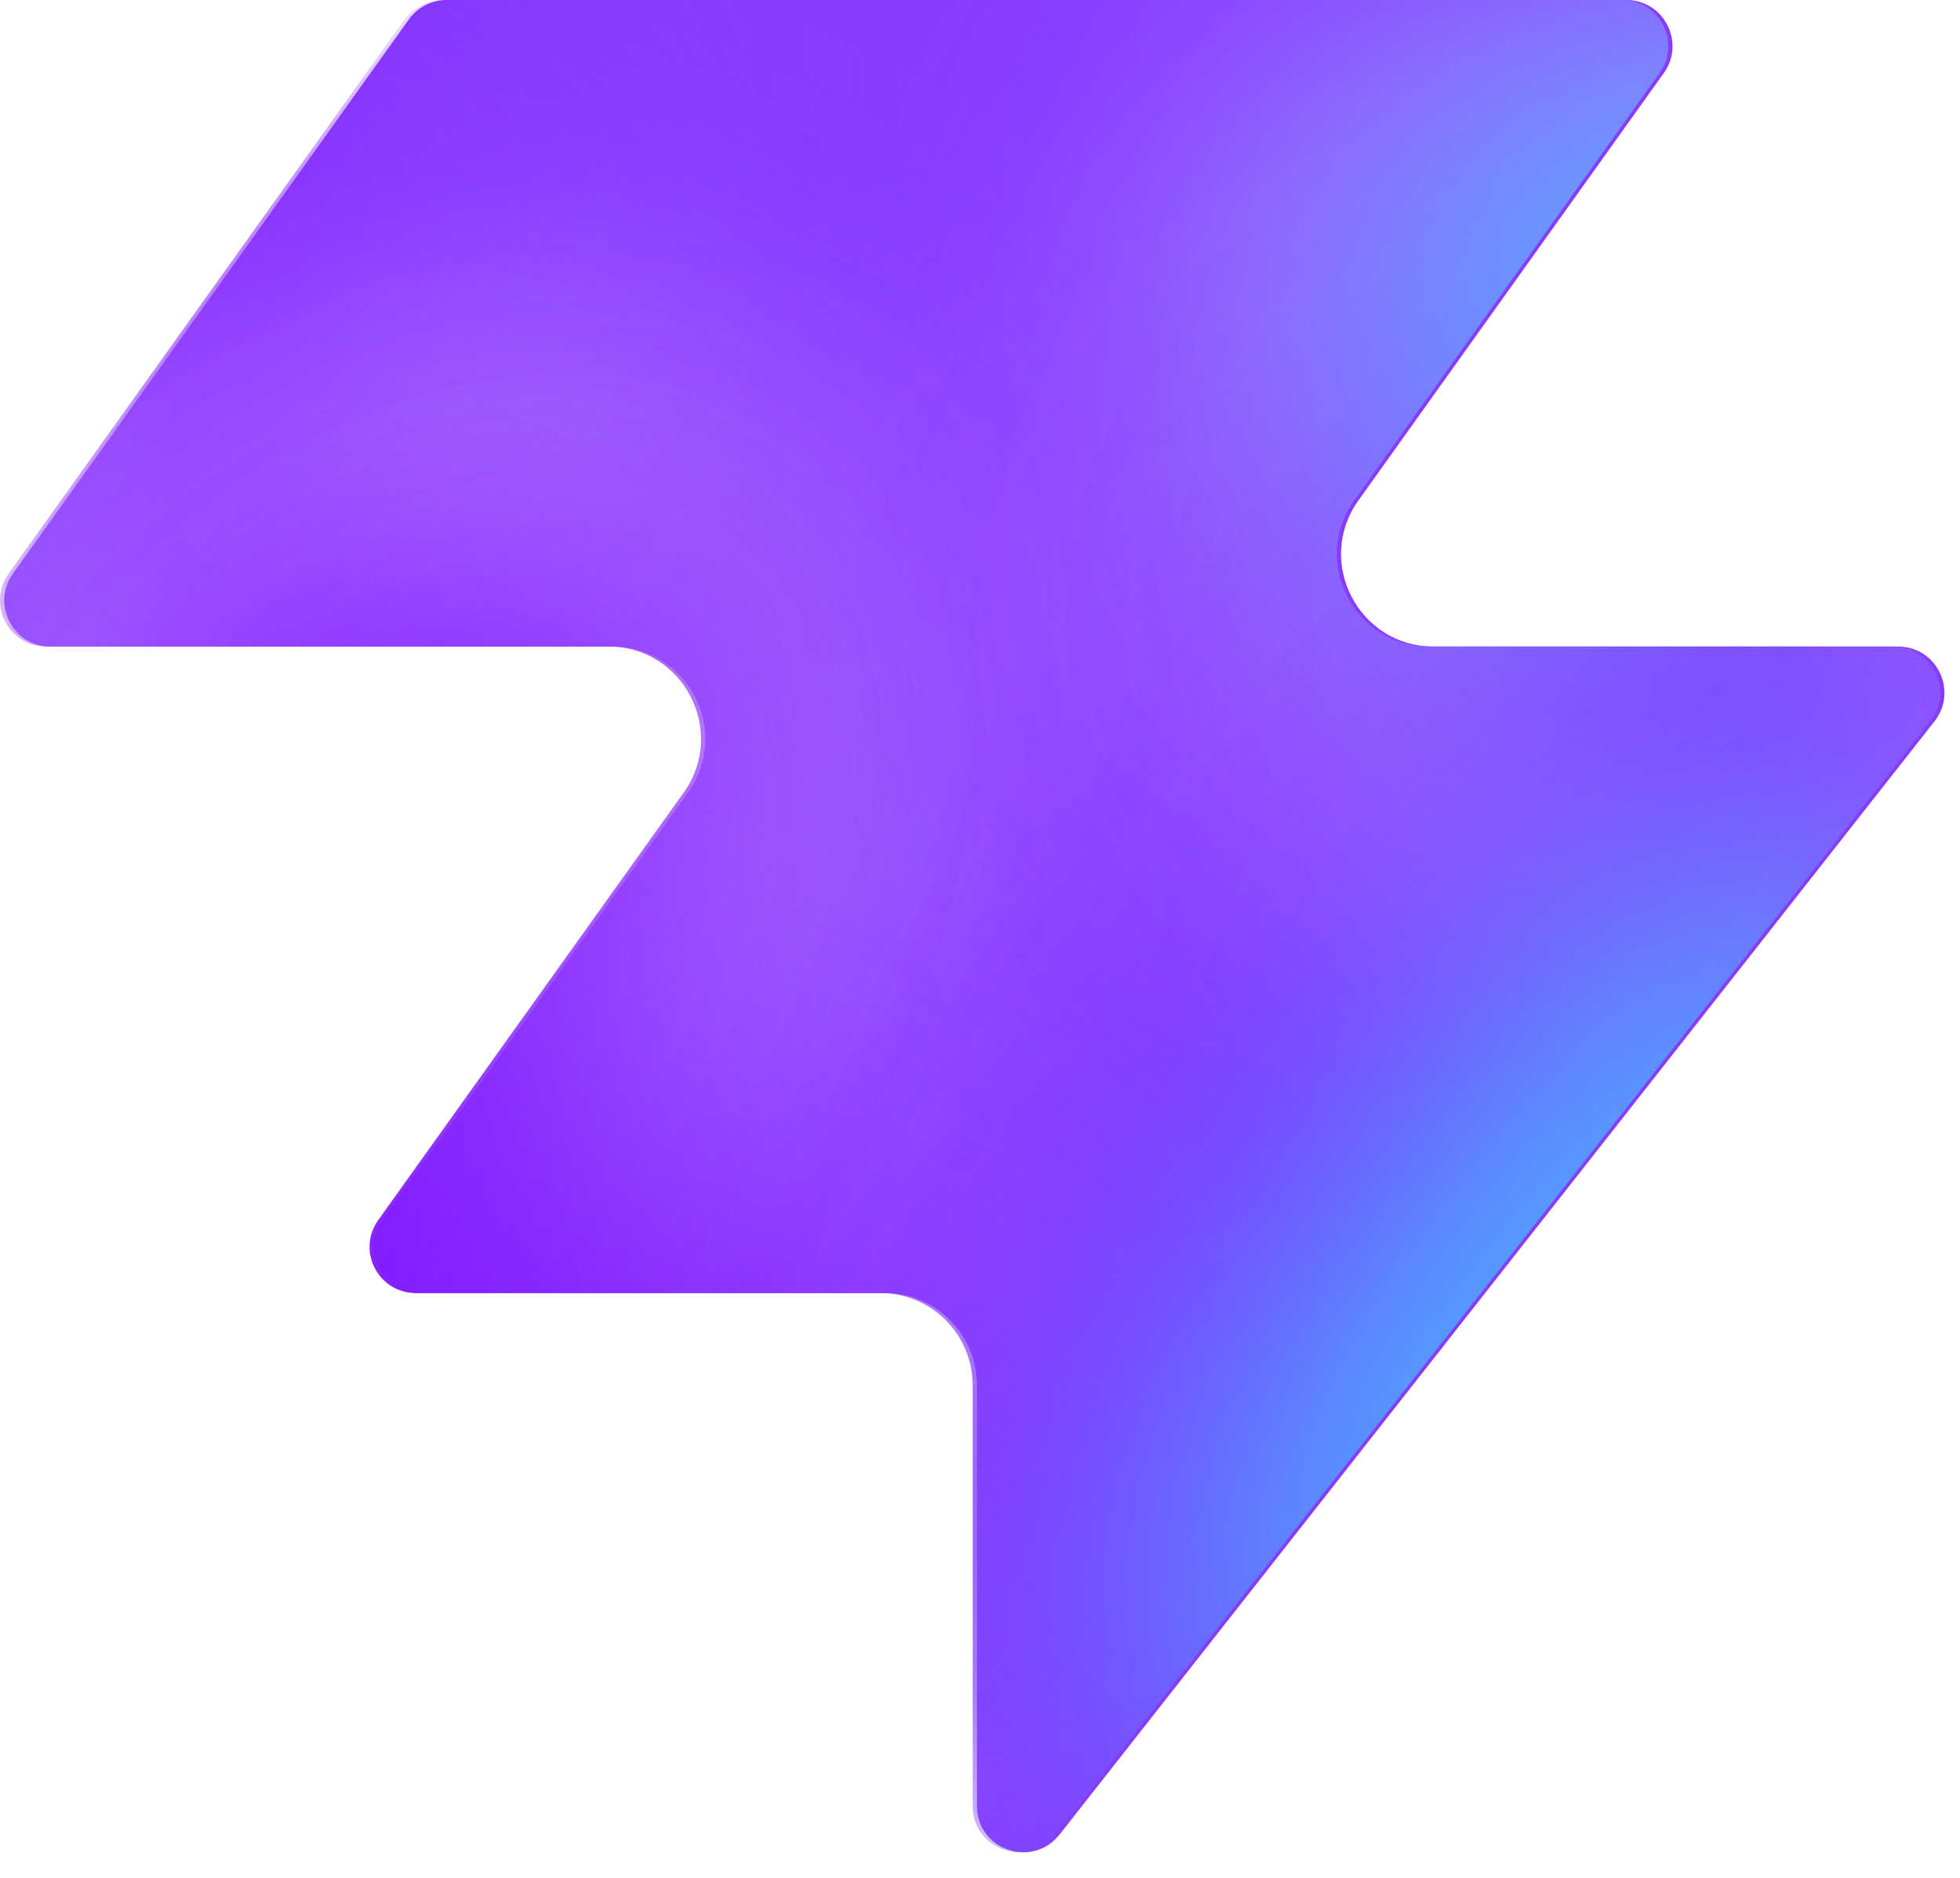
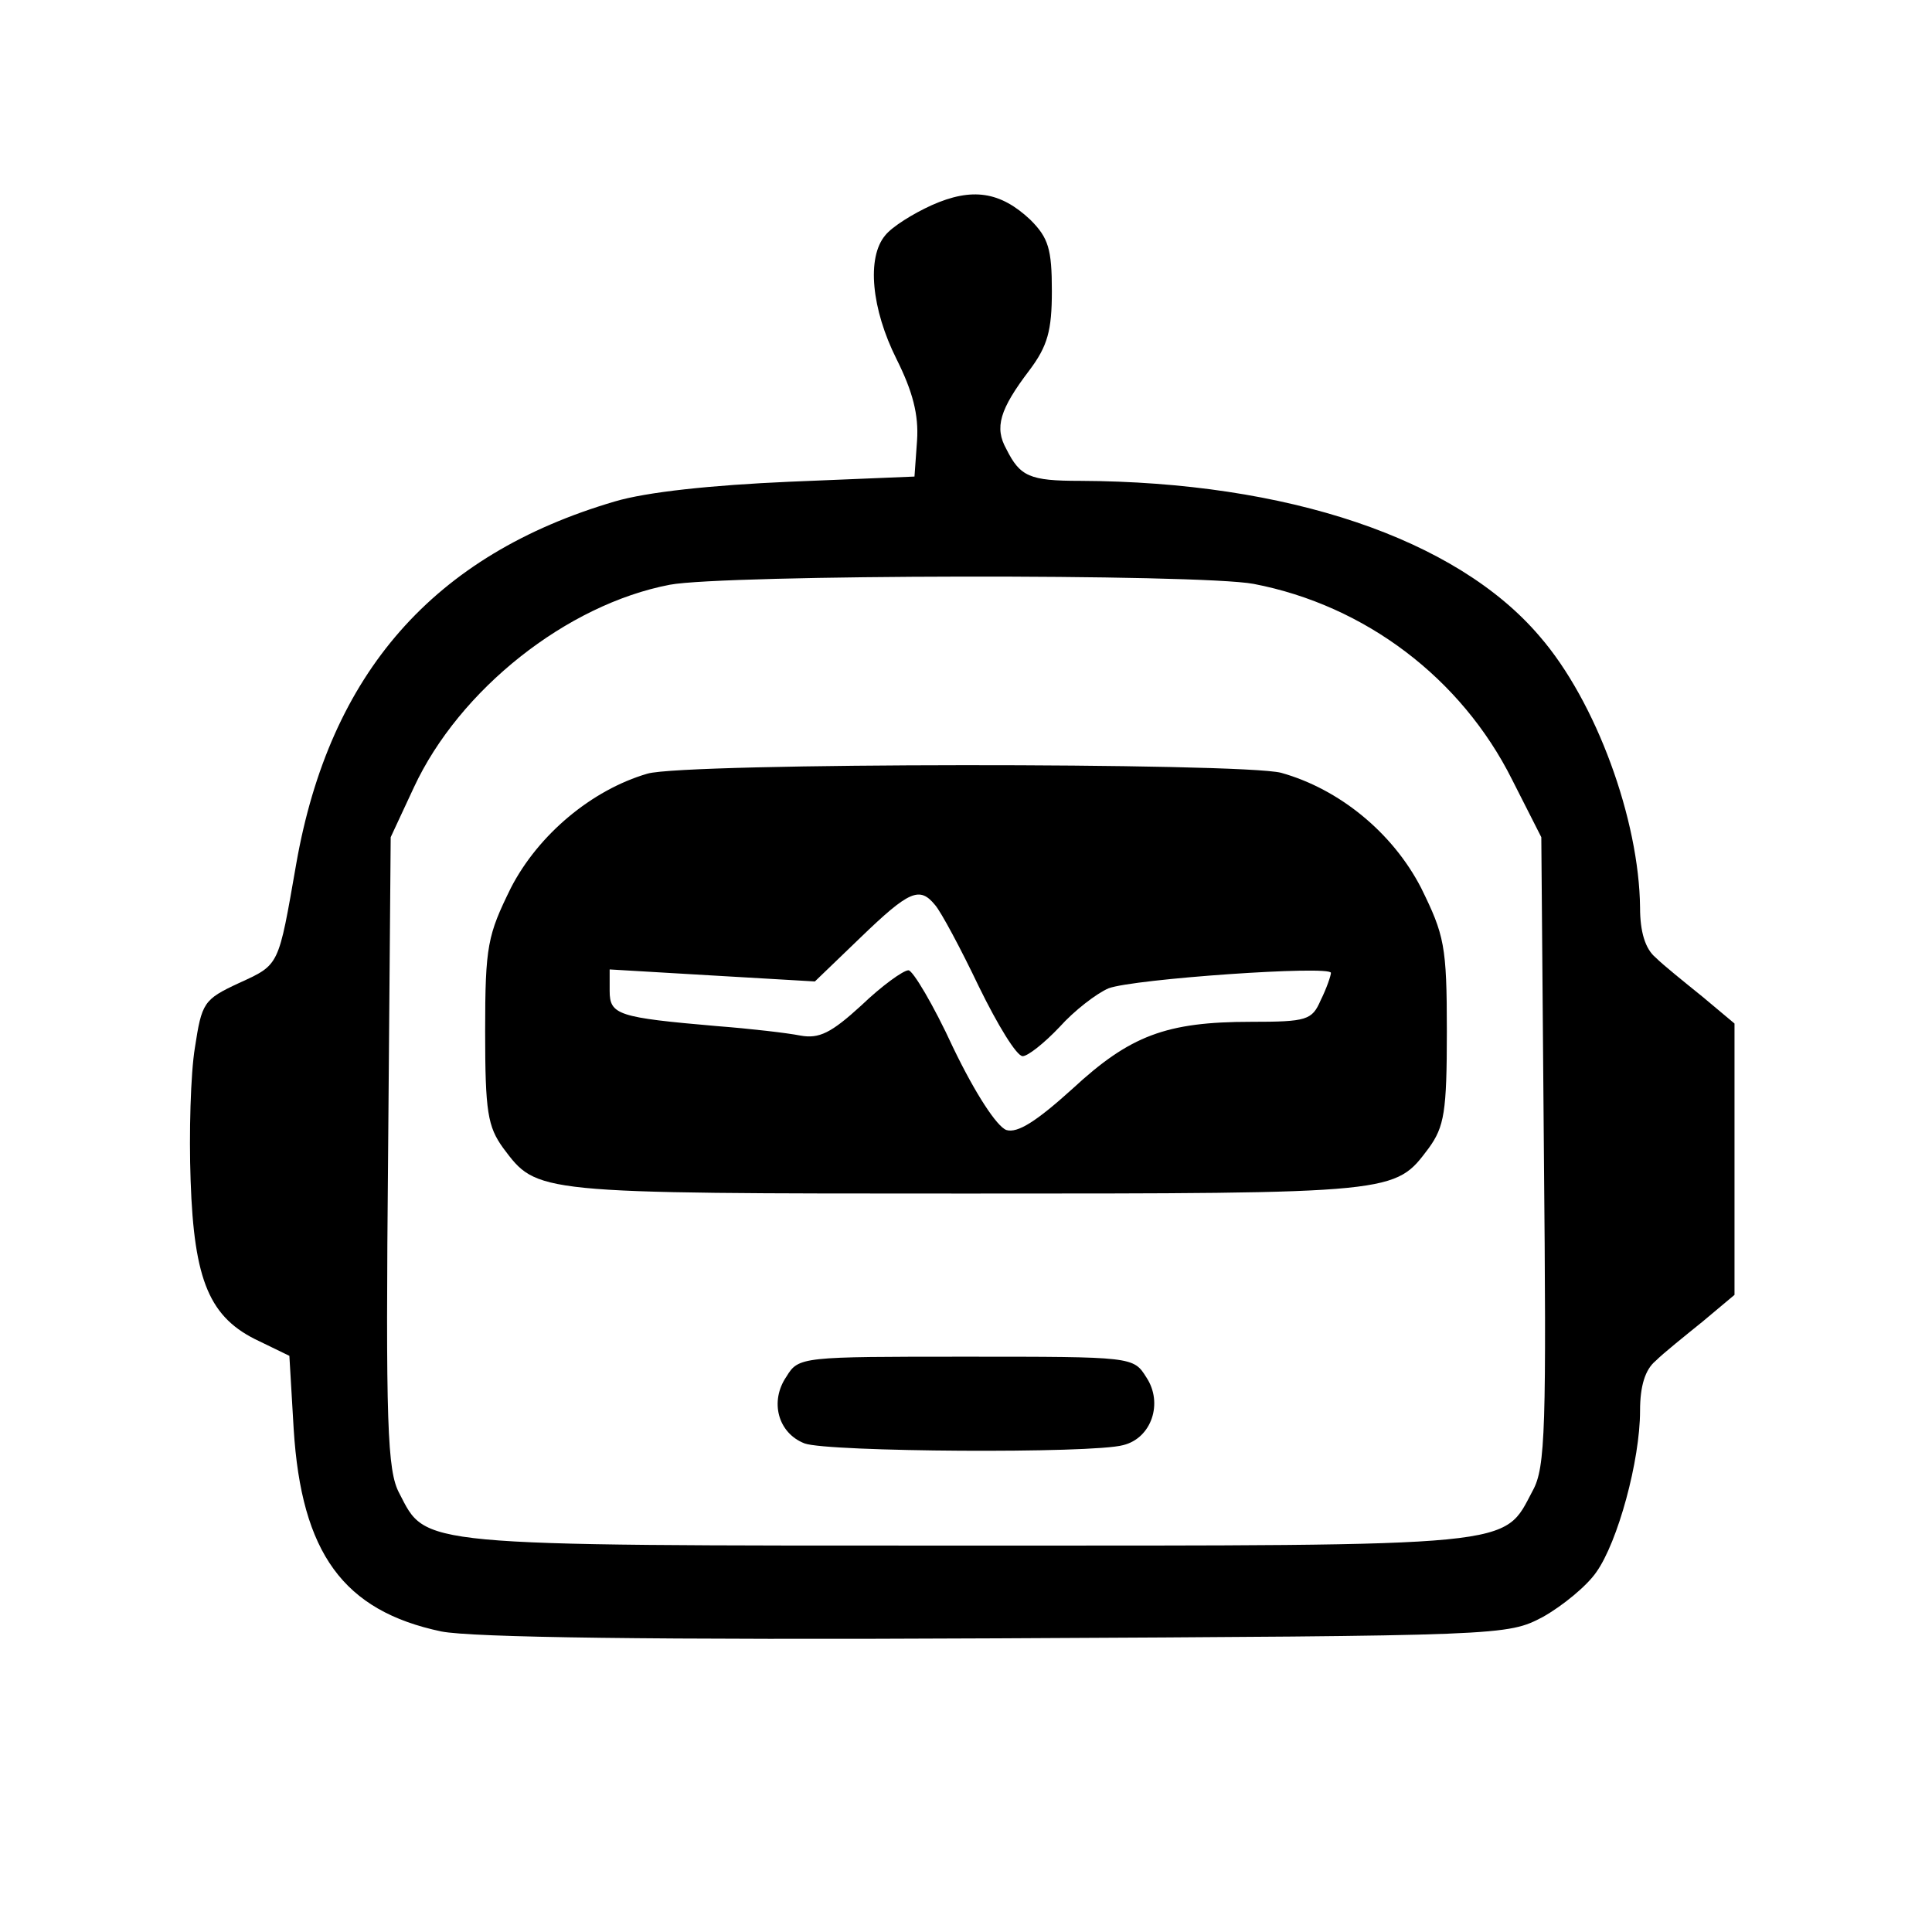
- <svg xmlns="http://www.w3.org/2000/svg" width="48" height="46" fill="none" viewBox="0 0 48 46">
-   <path fill="#863bff" d="M25.946 44.938c-.664.845-2.021.375-2.021-.698V33.937a2.26 2.26 0 0 0-2.262-2.262H10.287c-.92 0-1.456-1.04-.92-1.788l7.48-10.471c1.07-1.497 0-3.578-1.842-3.578H1.237c-.92 0-1.456-1.04-.92-1.788L10.013.474c.214-.297.556-.474.92-.474h28.894c.92 0 1.456 1.04.92 1.788l-7.48 10.471c-1.07 1.498 0 3.579 1.842 3.579h11.377c.943 0 1.473 1.088.89 1.83L25.947 44.94z" style="fill:#863bff;fill:color(display-p3 .525 .23 1);fill-opacity:1" />
-   <mask id="a" width="48" height="46" x="0" y="0" maskUnits="userSpaceOnUse" style="mask-type:alpha">
-     <path fill="#000" d="M25.842 44.938c-.664.844-2.021.375-2.021-.698V33.937a2.26 2.26 0 0 0-2.262-2.262H10.183c-.92 0-1.456-1.04-.92-1.788l7.48-10.471c1.07-1.498 0-3.579-1.842-3.579H1.133c-.92 0-1.456-1.04-.92-1.787L9.91.473c.214-.297.556-.474.92-.474h28.894c.92 0 1.456 1.04.92 1.788l-7.48 10.471c-1.07 1.498 0 3.578 1.842 3.578h11.377c.943 0 1.473 1.088.89 1.832L25.843 44.94z" style="fill:#000;fill-opacity:1" />
-   </mask>
-   <g mask="url(#a)">
-     <g filter="url(#b)">
-       <ellipse cx="5.508" cy="14.704" fill="#ede6ff" rx="5.508" ry="14.704" style="fill:#ede6ff;fill:color(display-p3 .927 .903 1);fill-opacity:1" transform="matrix(.00324 1 1 -.00324 -4.47 31.516)" />
-     </g>
-     <g filter="url(#c)">
-       <ellipse cx="10.399" cy="29.851" fill="#ede6ff" rx="10.399" ry="29.851" style="fill:#ede6ff;fill:color(display-p3 .927 .903 1);fill-opacity:1" transform="matrix(.00324 1 1 -.00324 -39.328 7.883)" />
-     </g>
-     <g filter="url(#d)">
-       <ellipse cx="5.508" cy="30.487" fill="#7e14ff" rx="5.508" ry="30.487" style="fill:#7e14ff;fill:color(display-p3 .492 .077 1);fill-opacity:1" transform="rotate(89.814 -25.913 -14.639)scale(1 -1)" />
-     </g>
-     <g filter="url(#e)">
-       <ellipse cx="5.508" cy="30.599" fill="#7e14ff" rx="5.508" ry="30.599" style="fill:#7e14ff;fill:color(display-p3 .492 .077 1);fill-opacity:1" transform="rotate(89.814 -32.644 -3.334)scale(1 -1)" />
-     </g>
-     <g filter="url(#f)">
-       <ellipse cx="5.508" cy="30.599" fill="#7e14ff" rx="5.508" ry="30.599" style="fill:#7e14ff;fill:color(display-p3 .492 .077 1);fill-opacity:1" transform="matrix(.00324 1 1 -.00324 -34.34 30.47)" />
-     </g>
-     <g filter="url(#g)">
-       <ellipse cx="14.072" cy="22.078" fill="#ede6ff" rx="14.072" ry="22.078" style="fill:#ede6ff;fill:color(display-p3 .927 .903 1);fill-opacity:1" transform="rotate(93.35 24.506 48.493)scale(-1 1)" />
-     </g>
-     <g filter="url(#h)">
-       <ellipse cx="3.47" cy="21.501" fill="#7e14ff" rx="3.47" ry="21.501" style="fill:#7e14ff;fill:color(display-p3 .492 .077 1);fill-opacity:1" transform="rotate(89.009 28.708 47.59)scale(-1 1)" />
-     </g>
-     <g filter="url(#i)">
-       <ellipse cx="3.47" cy="21.501" fill="#7e14ff" rx="3.47" ry="21.501" style="fill:#7e14ff;fill:color(display-p3 .492 .077 1);fill-opacity:1" transform="rotate(89.009 28.708 47.59)scale(-1 1)" />
-     </g>
-     <g filter="url(#j)">
-       <ellipse cx=".387" cy="8.972" fill="#7e14ff" rx="4.407" ry="29.108" style="fill:#7e14ff;fill:color(display-p3 .492 .077 1);fill-opacity:1" transform="rotate(39.51 .387 8.972)" />
-     </g>
-     <g filter="url(#k)">
-       <ellipse cx="47.523" cy="-6.092" fill="#7e14ff" rx="4.407" ry="29.108" style="fill:#7e14ff;fill:color(display-p3 .492 .077 1);fill-opacity:1" transform="rotate(37.892 47.523 -6.092)" />
-     </g>
-     <g filter="url(#l)">
-       <ellipse cx="41.412" cy="6.333" fill="#47bfff" rx="5.971" ry="9.665" style="fill:#47bfff;fill:color(display-p3 .28 .748 1);fill-opacity:1" transform="rotate(37.892 41.412 6.333)" />
-     </g>
-     <g filter="url(#m)">
-       <ellipse cx="-1.879" cy="38.332" fill="#7e14ff" rx="4.407" ry="29.108" style="fill:#7e14ff;fill:color(display-p3 .492 .077 1);fill-opacity:1" transform="rotate(37.892 -1.88 38.332)" />
-     </g>
-     <g filter="url(#n)">
-       <ellipse cx="-1.879" cy="38.332" fill="#7e14ff" rx="4.407" ry="29.108" style="fill:#7e14ff;fill:color(display-p3 .492 .077 1);fill-opacity:1" transform="rotate(37.892 -1.88 38.332)" />
-     </g>
-     <g filter="url(#o)">
-       <ellipse cx="35.651" cy="29.907" fill="#7e14ff" rx="4.407" ry="29.108" style="fill:#7e14ff;fill:color(display-p3 .492 .077 1);fill-opacity:1" transform="rotate(37.892 35.651 29.907)" />
-     </g>
-     <g filter="url(#p)">
-       <ellipse cx="38.418" cy="32.4" fill="#47bfff" rx="5.971" ry="15.297" style="fill:#47bfff;fill:color(display-p3 .28 .748 1);fill-opacity:1" transform="rotate(37.892 38.418 32.4)" />
-     </g>
+ <svg xmlns="http://www.w3.org/2000/svg" version="1.0" width="225pt" height="225pt" viewBox="0 0 225 225" preserveAspectRatio="xMidYMid meet">
+   <g transform="translate(0,225) scale(0.1,-0.1)" fill="#000000" stroke="none">
+     <path d="M1085 2011 c-22 -10 -46 -25 -54 -35 -22 -26 -16 -86 13 -144 19 -38 26 -65 24 -95 l-3 -42 -145 -6 c-92 -4 -167 -12 -204 -23 -211 -62 -332 -200 -371 -422 -21 -120 -19 -117 -67 -139 -41 -19 -43 -23 -51 -75 -5 -30 -7 -100 -5 -155 4 -117 22 -160 80 -187 l35 -17 5 -85 c9 -145 58 -212 172 -236 36 -7 244 -10 647 -8 592 3 594 3 636 25 23 13 51 36 62 52 25 35 51 130 51 188 0 29 6 48 18 58 9 9 34 29 55 46 l37 31 0 158 0 158 -37 31 c-21 17 -46 37 -55 46 -12 10 -18 30 -18 58 -1 102 -51 240 -117 316 -97 114 -294 180 -535 181 -59 0 -70 5 -86 37 -14 25 -8 46 27 92 21 28 26 46 26 92 0 49 -4 62 -25 83 -35 33 -68 38 -115 17z m375 -441 c130 -25 242 -110 301 -228 l34 -67 3 -365 c3 -323 2 -369 -13 -396 -35 -66 -11 -64 -660 -64 -644 0 -628 -1 -660 61 -14 26 -16 80 -13 397 l3 367 27 58 c53 114 178 213 298 236 63 12 616 13 680 1z" />
+     <path d="M754 1349 c-65 -19 -127 -71 -159 -133 -27 -55 -30 -67 -30 -167 0 -94 3 -111 21 -136 40 -53 34 -53 539 -53 505 0 499 0 539 53 18 25 21 42 21 136 0 100 -3 112 -30 167 -33 64 -95 115 -163 134 -46 12 -694 12 -738 -1z m335 -153 c7 -8 30 -51 51 -95 22 -45 44 -81 51 -81 6 0 25 15 43 34 17 19 43 39 57 45 29 11 259 27 259 18 0 -3 -5 -18 -12 -32 -10 -23 -16 -25 -81 -25 -99 0 -141 -16 -208 -78 -42 -38 -64 -52 -77 -48 -11 4 -36 42 -62 96 -23 50 -47 90 -52 90 -6 0 -31 -18 -55 -41 -35 -32 -49 -39 -71 -35 -15 3 -58 8 -97 11 -115 10 -125 13 -125 41 l0 25 119 -7 120 -7 53 51 c57 55 69 60 87 38z" />
+     <path d="M916 647 c-20 -29 -10 -66 21 -78 27 -10 335 -12 371 -2 33 8 47 49 27 79 -15 24 -16 24 -210 24 -191 0 -195 0 -209 -23z" />
  </g>
-   <defs>
-     <filter id="b" width="60.045" height="41.654" x="-19.77" y="16.149" color-interpolation-filters="sRGB" filterUnits="userSpaceOnUse">
-       <feFlood flood-opacity="0" result="BackgroundImageFix" />
-       <feBlend in="SourceGraphic" in2="BackgroundImageFix" result="shape" />
-       <feGaussianBlur result="effect1_foregroundBlur_2002_17158" stdDeviation="7.659" />
-     </filter>
-     <filter id="c" width="90.34" height="51.437" x="-54.613" y="-7.533" color-interpolation-filters="sRGB" filterUnits="userSpaceOnUse">
-       <feFlood flood-opacity="0" result="BackgroundImageFix" />
-       <feBlend in="SourceGraphic" in2="BackgroundImageFix" result="shape" />
-       <feGaussianBlur result="effect1_foregroundBlur_2002_17158" stdDeviation="7.659" />
-     </filter>
-     <filter id="d" width="79.355" height="29.4" x="-49.64" y="2.03" color-interpolation-filters="sRGB" filterUnits="userSpaceOnUse">
-       <feFlood flood-opacity="0" result="BackgroundImageFix" />
-       <feBlend in="SourceGraphic" in2="BackgroundImageFix" result="shape" />
-       <feGaussianBlur result="effect1_foregroundBlur_2002_17158" stdDeviation="4.596" />
-     </filter>
-     <filter id="e" width="79.579" height="29.4" x="-45.045" y="20.029" color-interpolation-filters="sRGB" filterUnits="userSpaceOnUse">
-       <feFlood flood-opacity="0" result="BackgroundImageFix" />
-       <feBlend in="SourceGraphic" in2="BackgroundImageFix" result="shape" />
-       <feGaussianBlur result="effect1_foregroundBlur_2002_17158" stdDeviation="4.596" />
-     </filter>
-     <filter id="f" width="79.579" height="29.4" x="-43.513" y="21.178" color-interpolation-filters="sRGB" filterUnits="userSpaceOnUse">
-       <feFlood flood-opacity="0" result="BackgroundImageFix" />
-       <feBlend in="SourceGraphic" in2="BackgroundImageFix" result="shape" />
-       <feGaussianBlur result="effect1_foregroundBlur_2002_17158" stdDeviation="4.596" />
-     </filter>
-     <filter id="g" width="74.749" height="58.852" x="15.756" y="-17.901" color-interpolation-filters="sRGB" filterUnits="userSpaceOnUse">
-       <feFlood flood-opacity="0" result="BackgroundImageFix" />
-       <feBlend in="SourceGraphic" in2="BackgroundImageFix" result="shape" />
-       <feGaussianBlur result="effect1_foregroundBlur_2002_17158" stdDeviation="7.659" />
-     </filter>
-     <filter id="h" width="61.377" height="25.362" x="23.548" y="2.284" color-interpolation-filters="sRGB" filterUnits="userSpaceOnUse">
-       <feFlood flood-opacity="0" result="BackgroundImageFix" />
-       <feBlend in="SourceGraphic" in2="BackgroundImageFix" result="shape" />
-       <feGaussianBlur result="effect1_foregroundBlur_2002_17158" stdDeviation="4.596" />
-     </filter>
-     <filter id="i" width="61.377" height="25.362" x="23.548" y="2.284" color-interpolation-filters="sRGB" filterUnits="userSpaceOnUse">
-       <feFlood flood-opacity="0" result="BackgroundImageFix" />
-       <feBlend in="SourceGraphic" in2="BackgroundImageFix" result="shape" />
-       <feGaussianBlur result="effect1_foregroundBlur_2002_17158" stdDeviation="4.596" />
-     </filter>
-     <filter id="j" width="56.045" height="63.649" x="-27.636" y="-22.853" color-interpolation-filters="sRGB" filterUnits="userSpaceOnUse">
-       <feFlood flood-opacity="0" result="BackgroundImageFix" />
-       <feBlend in="SourceGraphic" in2="BackgroundImageFix" result="shape" />
-       <feGaussianBlur result="effect1_foregroundBlur_2002_17158" stdDeviation="4.596" />
-     </filter>
-     <filter id="k" width="54.814" height="64.646" x="20.116" y="-38.415" color-interpolation-filters="sRGB" filterUnits="userSpaceOnUse">
-       <feFlood flood-opacity="0" result="BackgroundImageFix" />
-       <feBlend in="SourceGraphic" in2="BackgroundImageFix" result="shape" />
-       <feGaussianBlur result="effect1_foregroundBlur_2002_17158" stdDeviation="4.596" />
-     </filter>
-     <filter id="l" width="33.541" height="35.313" x="24.641" y="-11.323" color-interpolation-filters="sRGB" filterUnits="userSpaceOnUse">
-       <feFlood flood-opacity="0" result="BackgroundImageFix" />
-       <feBlend in="SourceGraphic" in2="BackgroundImageFix" result="shape" />
-       <feGaussianBlur result="effect1_foregroundBlur_2002_17158" stdDeviation="4.596" />
-     </filter>
-     <filter id="m" width="54.814" height="64.646" x="-29.286" y="6.009" color-interpolation-filters="sRGB" filterUnits="userSpaceOnUse">
-       <feFlood flood-opacity="0" result="BackgroundImageFix" />
-       <feBlend in="SourceGraphic" in2="BackgroundImageFix" result="shape" />
-       <feGaussianBlur result="effect1_foregroundBlur_2002_17158" stdDeviation="4.596" />
-     </filter>
-     <filter id="n" width="54.814" height="64.646" x="-29.286" y="6.009" color-interpolation-filters="sRGB" filterUnits="userSpaceOnUse">
-       <feFlood flood-opacity="0" result="BackgroundImageFix" />
-       <feBlend in="SourceGraphic" in2="BackgroundImageFix" result="shape" />
-       <feGaussianBlur result="effect1_foregroundBlur_2002_17158" stdDeviation="4.596" />
-     </filter>
-     <filter id="o" width="54.814" height="64.646" x="8.244" y="-2.416" color-interpolation-filters="sRGB" filterUnits="userSpaceOnUse">
-       <feFlood flood-opacity="0" result="BackgroundImageFix" />
-       <feBlend in="SourceGraphic" in2="BackgroundImageFix" result="shape" />
-       <feGaussianBlur result="effect1_foregroundBlur_2002_17158" stdDeviation="4.596" />
-     </filter>
-     <filter id="p" width="39.409" height="43.623" x="18.713" y="10.588" color-interpolation-filters="sRGB" filterUnits="userSpaceOnUse">
-       <feFlood flood-opacity="0" result="BackgroundImageFix" />
-       <feBlend in="SourceGraphic" in2="BackgroundImageFix" result="shape" />
-       <feGaussianBlur result="effect1_foregroundBlur_2002_17158" stdDeviation="4.596" />
-     </filter>
-   </defs>
</svg>
